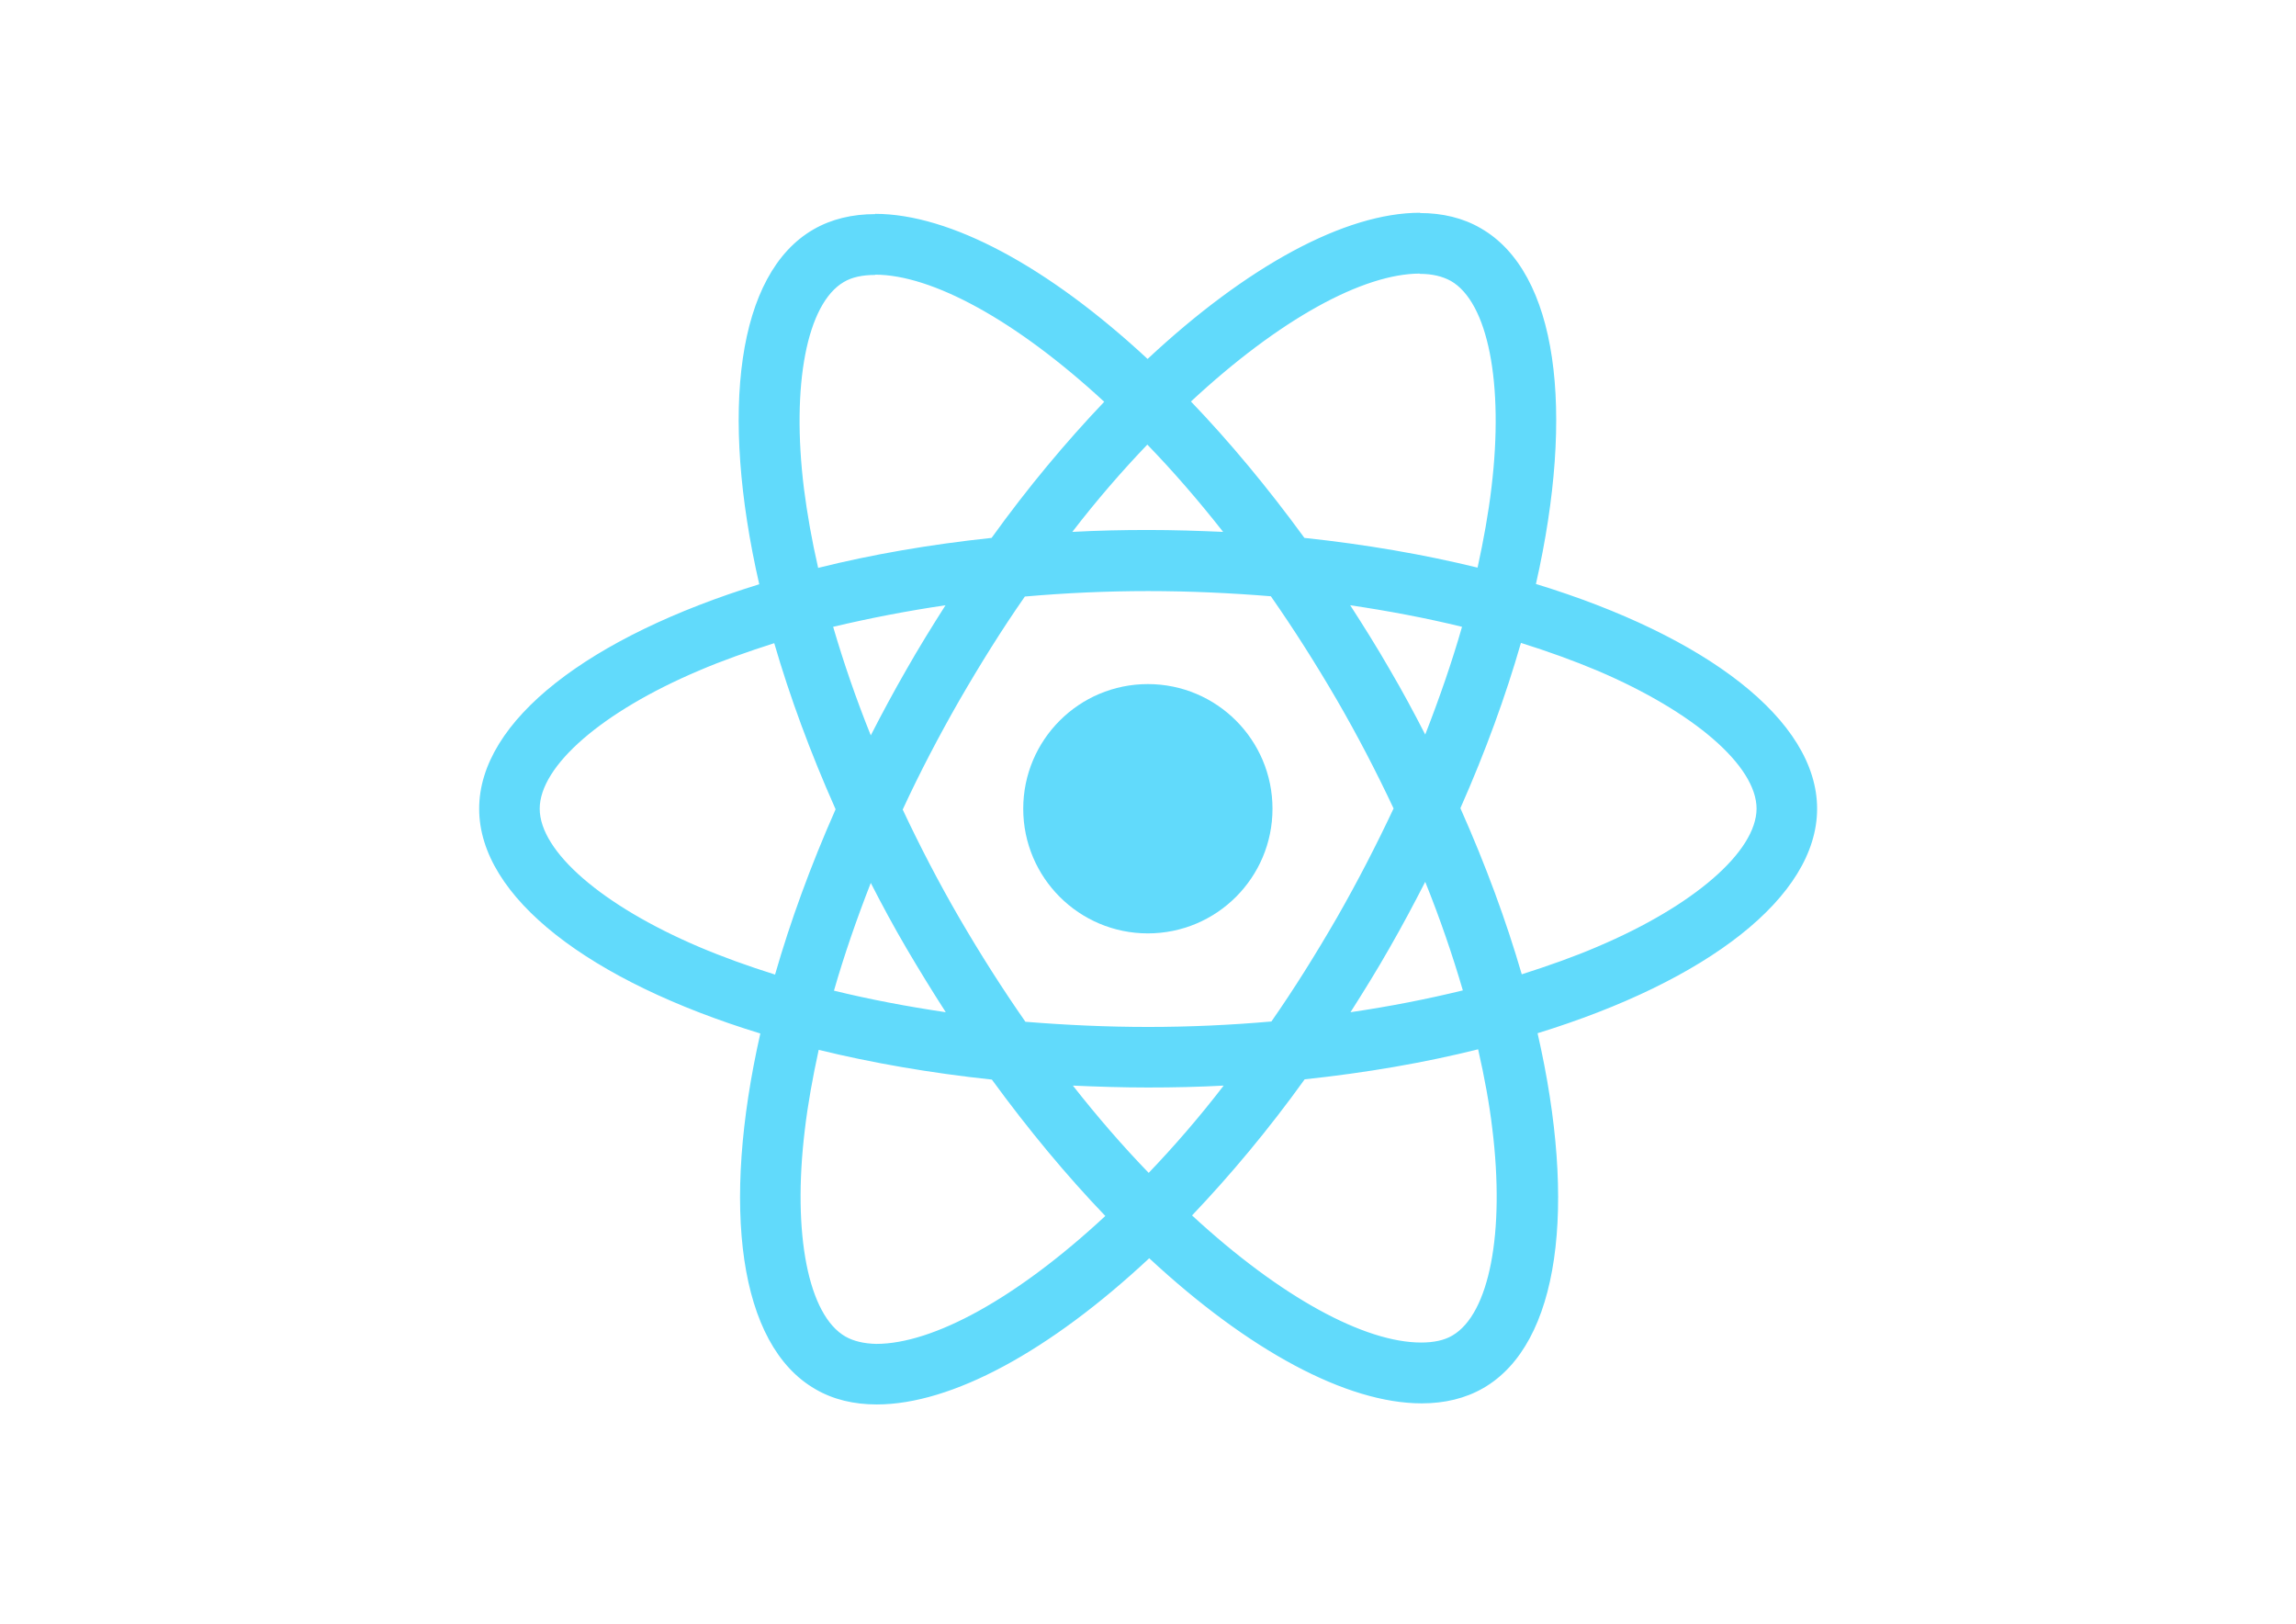
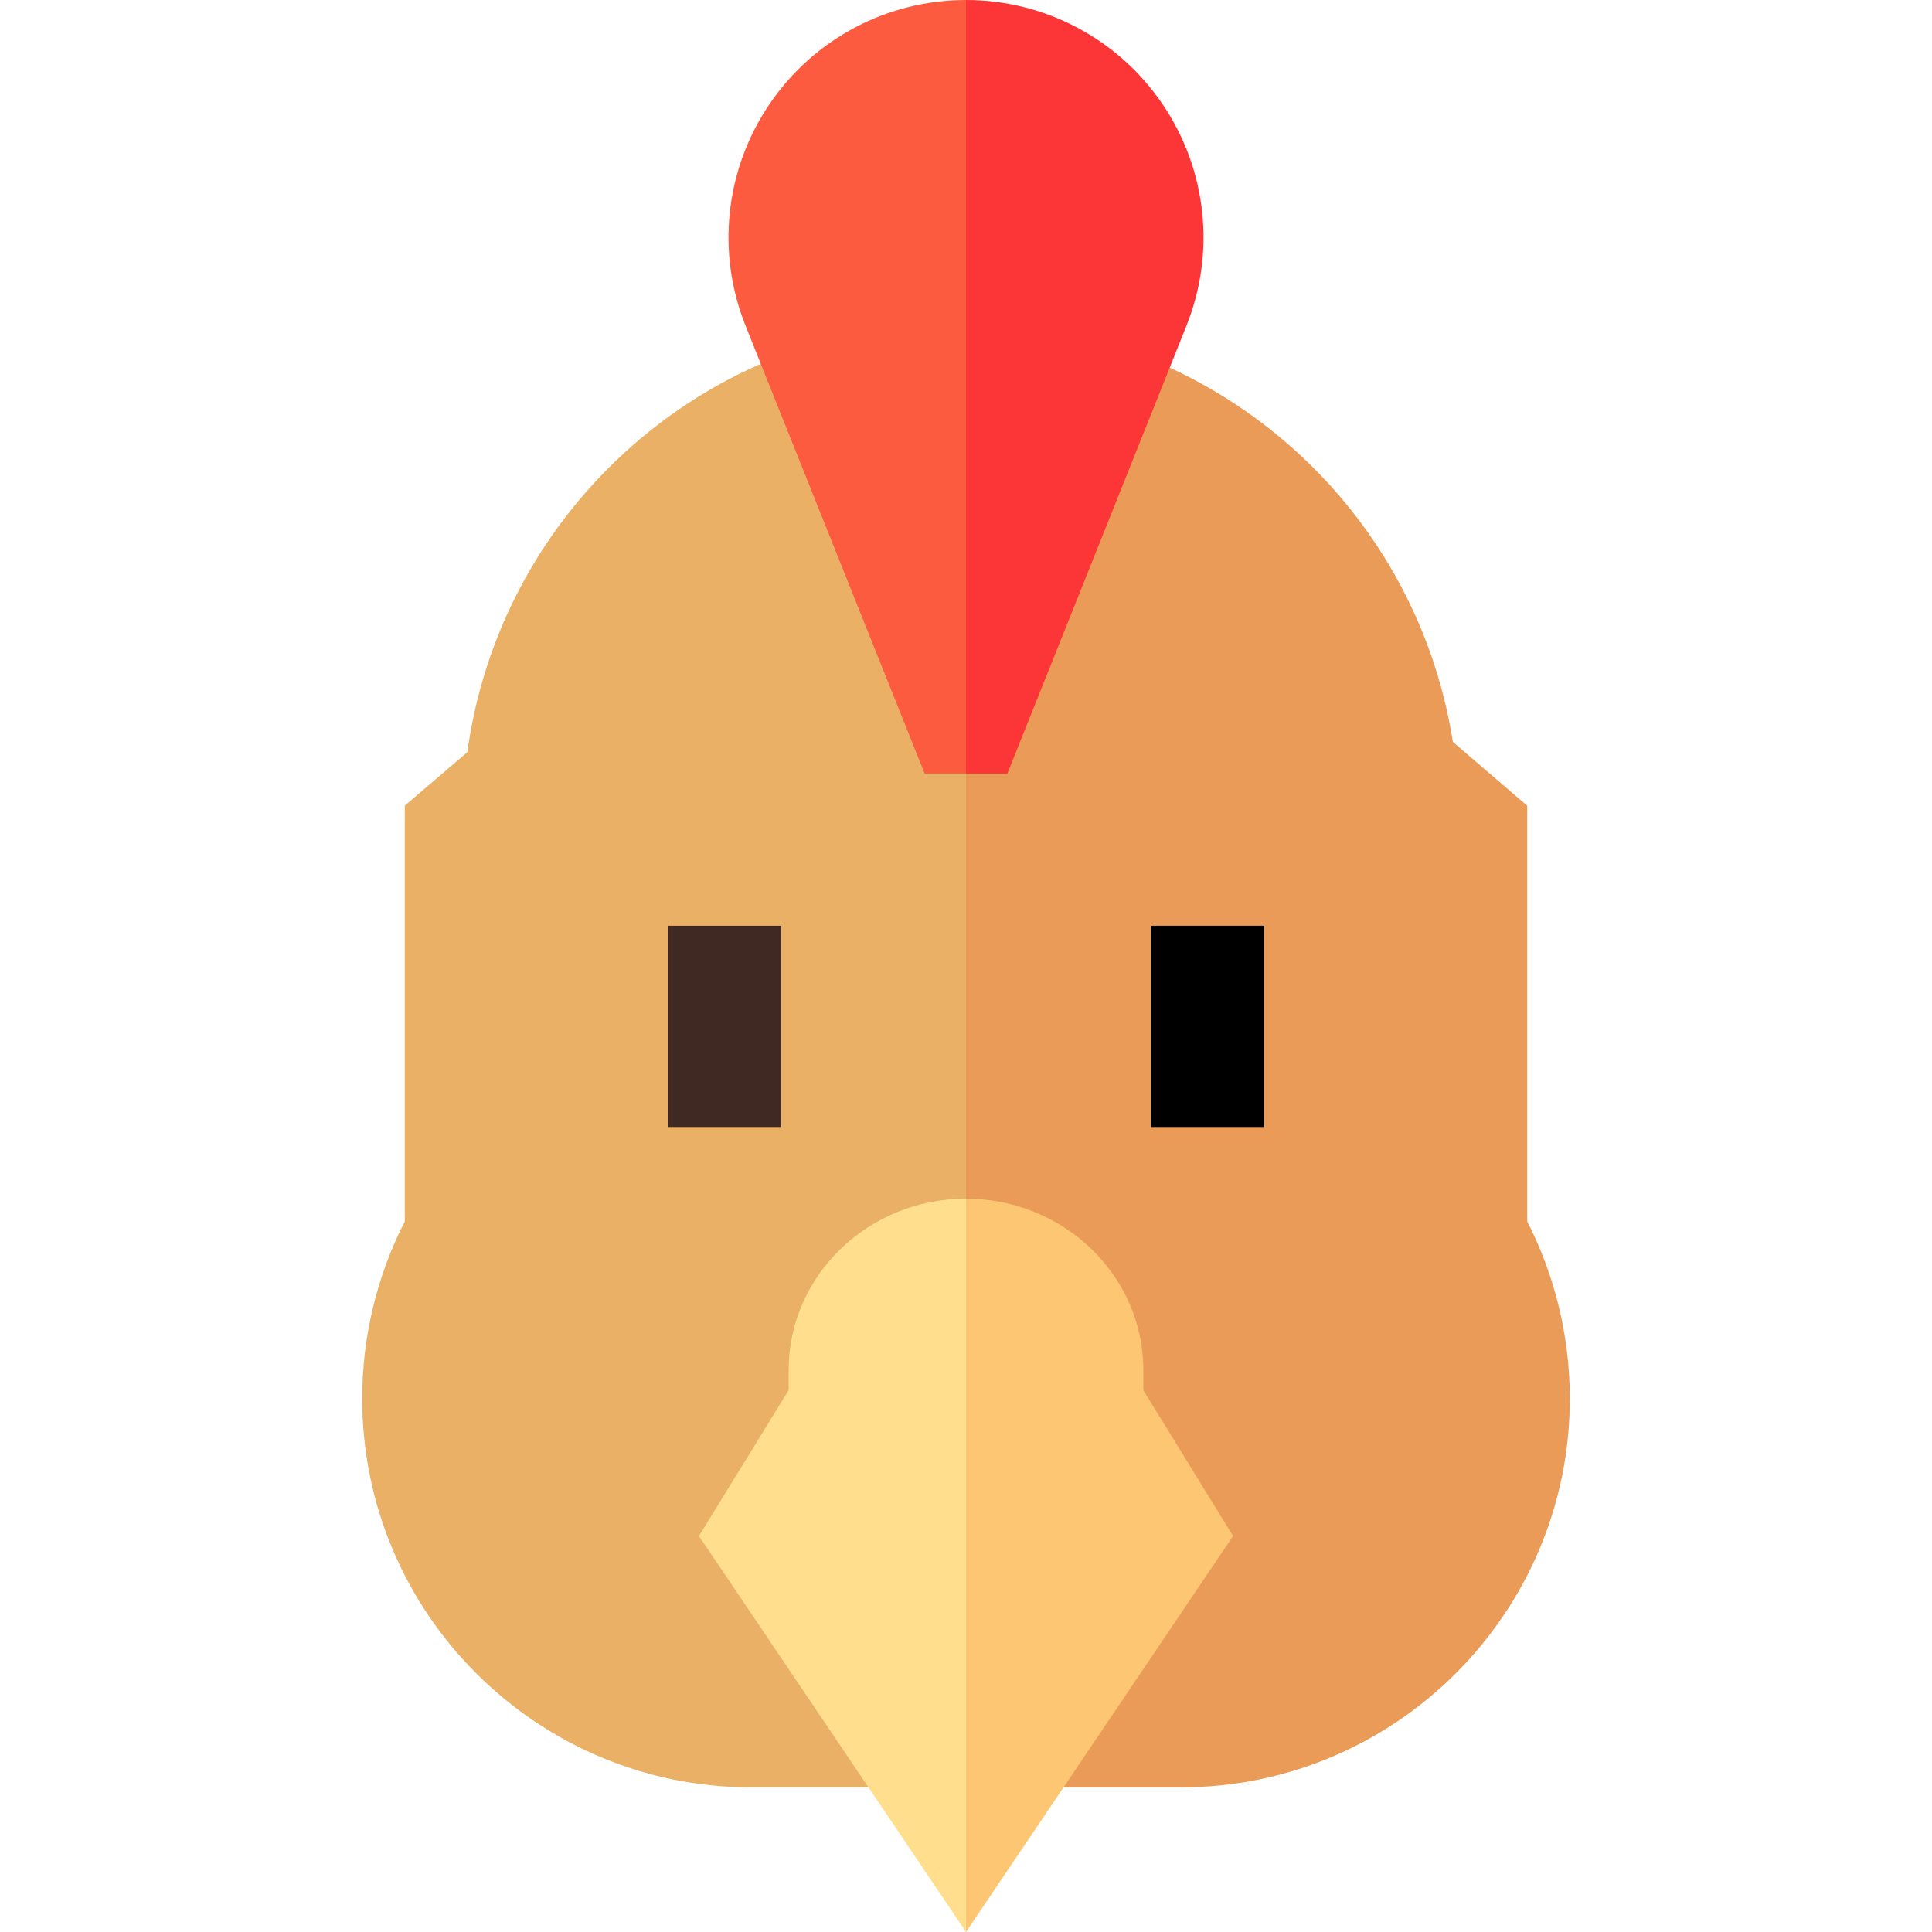
- <svg xmlns="http://www.w3.org/2000/svg" viewBox="0 0 841.9 595.3">
-   <g fill="#61DAFB">
-     <path d="M666.3 296.5c0-32.5-40.7-63.3-103.1-82.4 14.4-63.6 8-114.2-20.2-130.4-6.5-3.8-14.1-5.6-22.4-5.6v22.3c4.6 0 8.3.9 11.4 2.6 13.6 7.8 19.5 37.5 14.9 75.7-1.1 9.4-2.9 19.3-5.1 29.4-19.6-4.8-41-8.5-63.5-10.9-13.5-18.5-27.5-35.3-41.6-50 32.6-30.3 63.2-46.9 84-46.9V78c-27.5 0-63.5 19.6-99.9 53.6-36.4-33.8-72.4-53.2-99.9-53.2v22.3c20.7 0 51.4 16.5 84 46.6-14 14.7-28 31.4-41.3 49.9-22.6 2.4-44 6.1-63.6 11-2.3-10-4-19.7-5.2-29-4.7-38.2 1.1-67.9 14.6-75.8 3-1.8 6.9-2.6 11.5-2.6V78.5c-8.4 0-16 1.8-22.6 5.6-28.1 16.2-34.4 66.7-19.9 130.1-62.2 19.2-102.7 49.9-102.7 82.3 0 32.5 40.7 63.3 103.1 82.4-14.4 63.6-8 114.2 20.2 130.4 6.5 3.8 14.1 5.6 22.5 5.6 27.5 0 63.5-19.6 99.9-53.6 36.4 33.8 72.4 53.2 99.9 53.2 8.4 0 16-1.8 22.6-5.6 28.1-16.2 34.4-66.7 19.9-130.1 62-19.1 102.5-49.9 102.5-82.3zm-130.2-66.7c-3.7 12.9-8.3 26.2-13.5 39.5-4.1-8-8.4-16-13.1-24-4.6-8-9.5-15.8-14.4-23.4 14.2 2.1 27.9 4.7 41 7.9zm-45.8 106.5c-7.8 13.5-15.8 26.3-24.1 38.2-14.9 1.3-30 2-45.2 2-15.1 0-30.2-.7-45-1.9-8.3-11.9-16.4-24.6-24.2-38-7.6-13.1-14.5-26.4-20.8-39.8 6.2-13.4 13.2-26.8 20.7-39.9 7.8-13.5 15.8-26.3 24.1-38.2 14.9-1.3 30-2 45.2-2 15.1 0 30.2.7 45 1.9 8.3 11.9 16.4 24.6 24.2 38 7.6 13.1 14.5 26.4 20.8 39.8-6.3 13.4-13.2 26.8-20.7 39.9zm32.3-13c5.4 13.4 10 26.8 13.8 39.8-13.1 3.2-26.9 5.9-41.2 8 4.9-7.7 9.8-15.6 14.4-23.7 4.6-8 8.9-16.1 13-24.1zM421.2 430c-9.3-9.6-18.6-20.3-27.8-32 9 .4 18.2.7 27.5.7 9.4 0 18.7-.2 27.8-.7-9 11.7-18.3 22.4-27.5 32zm-74.4-58.9c-14.2-2.1-27.9-4.7-41-7.9 3.7-12.9 8.3-26.2 13.5-39.5 4.1 8 8.4 16 13.1 24 4.7 8 9.5 15.8 14.4 23.4zM420.7 163c9.3 9.6 18.6 20.3 27.8 32-9-.4-18.2-.7-27.5-.7-9.4 0-18.7.2-27.8.7 9-11.7 18.3-22.4 27.5-32zm-74 58.9c-4.9 7.7-9.8 15.6-14.4 23.7-4.6 8-8.9 16-13 24-5.4-13.4-10-26.8-13.8-39.8 13.1-3.1 26.9-5.8 41.2-7.9zm-90.5 125.2c-35.4-15.1-58.3-34.9-58.3-50.6 0-15.7 22.9-35.6 58.3-50.6 8.6-3.7 18-7 27.7-10.1 5.7 19.6 13.2 40 22.5 60.9-9.2 20.8-16.6 41.1-22.2 60.6-9.9-3.1-19.3-6.5-28-10.2zM310 490c-13.6-7.8-19.5-37.5-14.9-75.7 1.1-9.4 2.9-19.3 5.1-29.4 19.6 4.8 41 8.5 63.5 10.9 13.5 18.5 27.5 35.3 41.6 50-32.6 30.3-63.2 46.9-84 46.9-4.5-.1-8.3-1-11.3-2.7zm237.2-76.2c4.7 38.2-1.1 67.9-14.6 75.8-3 1.8-6.9 2.6-11.5 2.6-20.7 0-51.4-16.5-84-46.6 14-14.7 28-31.4 41.3-49.9 22.6-2.4 44-6.1 63.6-11 2.3 10.1 4.1 19.8 5.2 29.1zm38.5-66.7c-8.6 3.7-18 7-27.7 10.1-5.7-19.6-13.2-40-22.5-60.9 9.2-20.8 16.6-41.1 22.2-60.6 9.9 3.1 19.3 6.5 28.1 10.2 35.4 15.1 58.3 34.9 58.3 50.6-.1 15.7-23 35.6-58.4 50.6zM320.8 78.4z" />
-     <circle cx="420.9" cy="296.5" r="45.7" />
-     <path d="M520.5 78.1z" />
+ <svg xmlns="http://www.w3.org/2000/svg" id="Capa_1" enable-background="new 0 0 512 512" height="512" viewBox="0 0 512 512" width="512">
+   <g>
+     <g>
+       <path d="m404.732 323.708v-110.172l-19.709-16.93c-9.976-63.404-64.302-110.601-129.023-111.257l-10.667 213.318 10.667 175h56.971c56.819 0 103.045-46.226 103.045-103.046.001-16.327-3.891-32.459-11.284-46.913z" fill="#ea9b58" />
+       <path d="m254.635 85.333c-33.206 0-64.941 12.375-89.36 34.846-22.719 20.906-37.281 48.821-41.427 79.158l-16.579 14.178v110.192c-7.394 14.454-11.285 30.586-11.285 46.913 0 56.82 46.227 103.046 103.046 103.046h56.97v-388.317c-.455-.005-.909-.016-1.365-.016z" fill="#eab065" />
+     </g>
+     <g>
+       <path d="m177 245.333h30v53.333h-30z" fill="#402922" />
+       <path d="m305 245.333h30v53.333h-30z" />
+     </g>
+     <g>
+       <path d="m308.114 27.651c-11.722-17.314-31.204-27.651-52.113-27.651h-.001l-10.667 96 10.667 108.986h10.961l47.472-118.679c7.765-19.414 5.404-41.341-6.319-58.656z" fill="#fc3636" />
+       <path d="m256 0c-20.909 0-40.391 10.337-52.113 27.651-11.723 17.315-14.085 39.242-6.319 58.656l47.472 118.68h10.96z" fill="#fc5b3f" />
+     </g>
+     <g>
+       <path d="m303 368.42v-5.354c0-25.034-21.084-45.4-47-45.4l-10.667 87.668 10.667 106.666 70.776-104.944z" fill="#fdc673" />
+       <path d="m256 317.666c-25.916 0-47 20.366-47 45.4v5.355l-23.775 38.635 70.775 104.944z" fill="#ffdf8e" />
+     </g>
  </g>
</svg>
